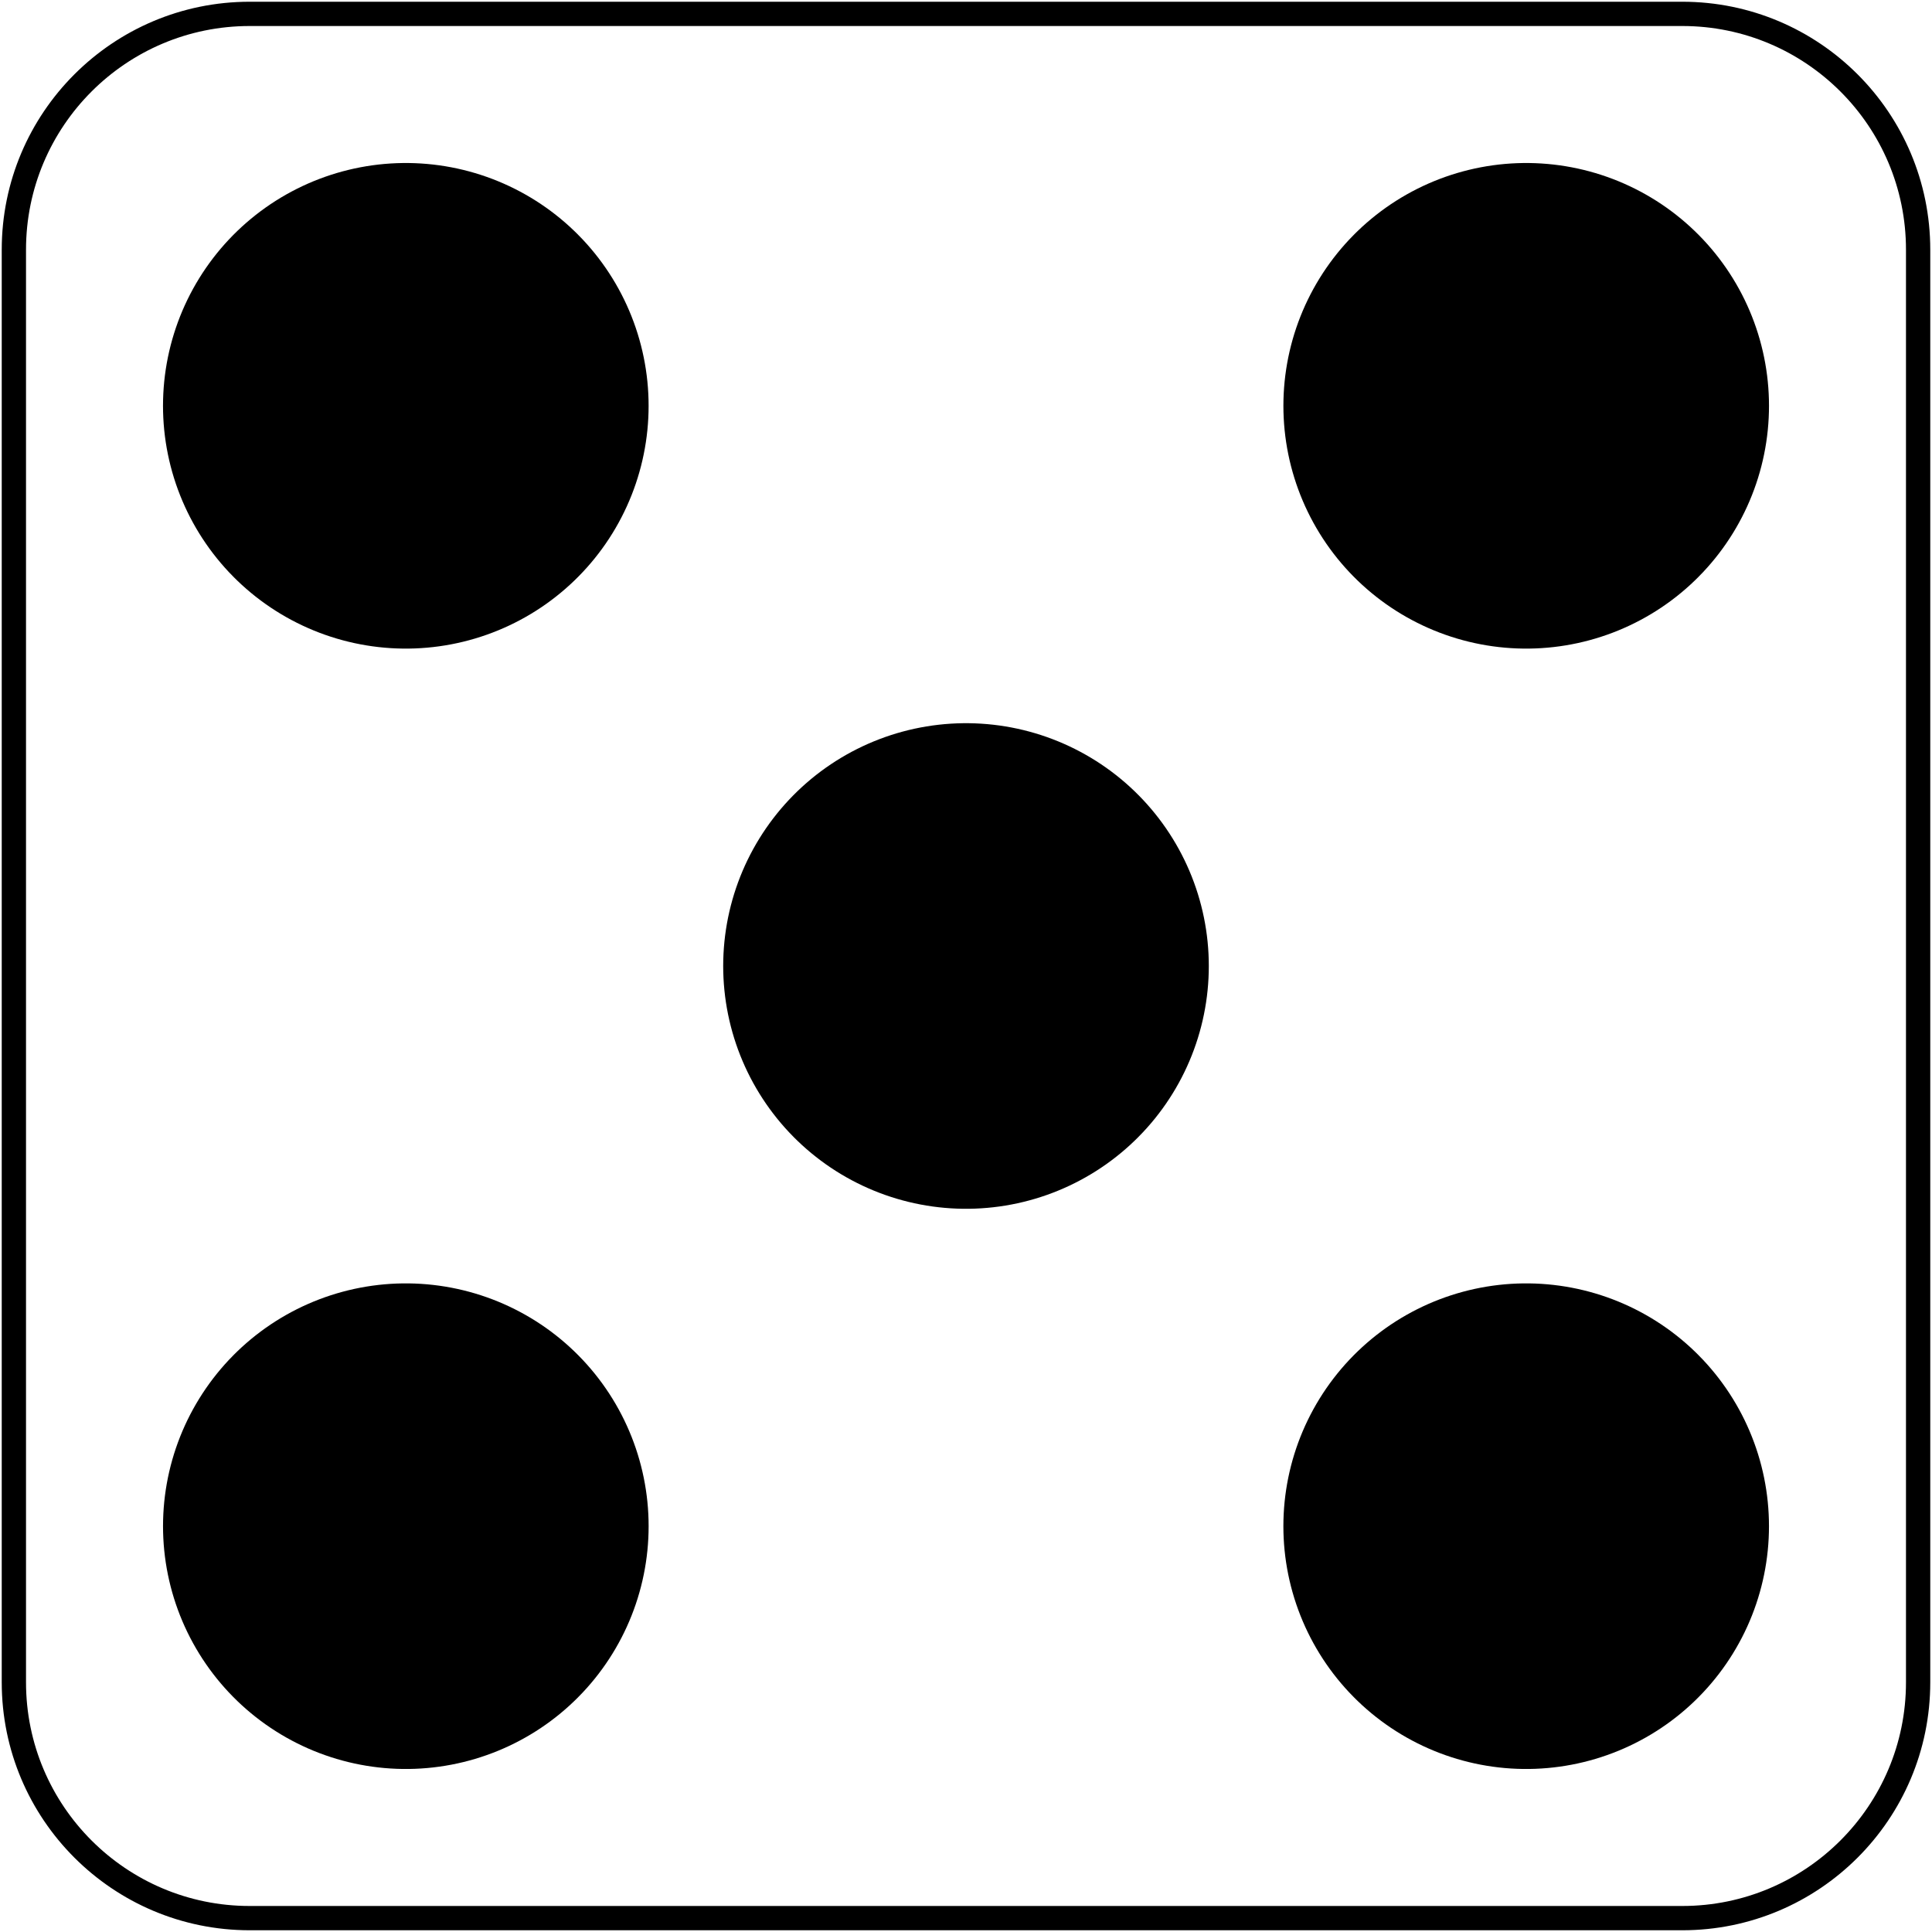
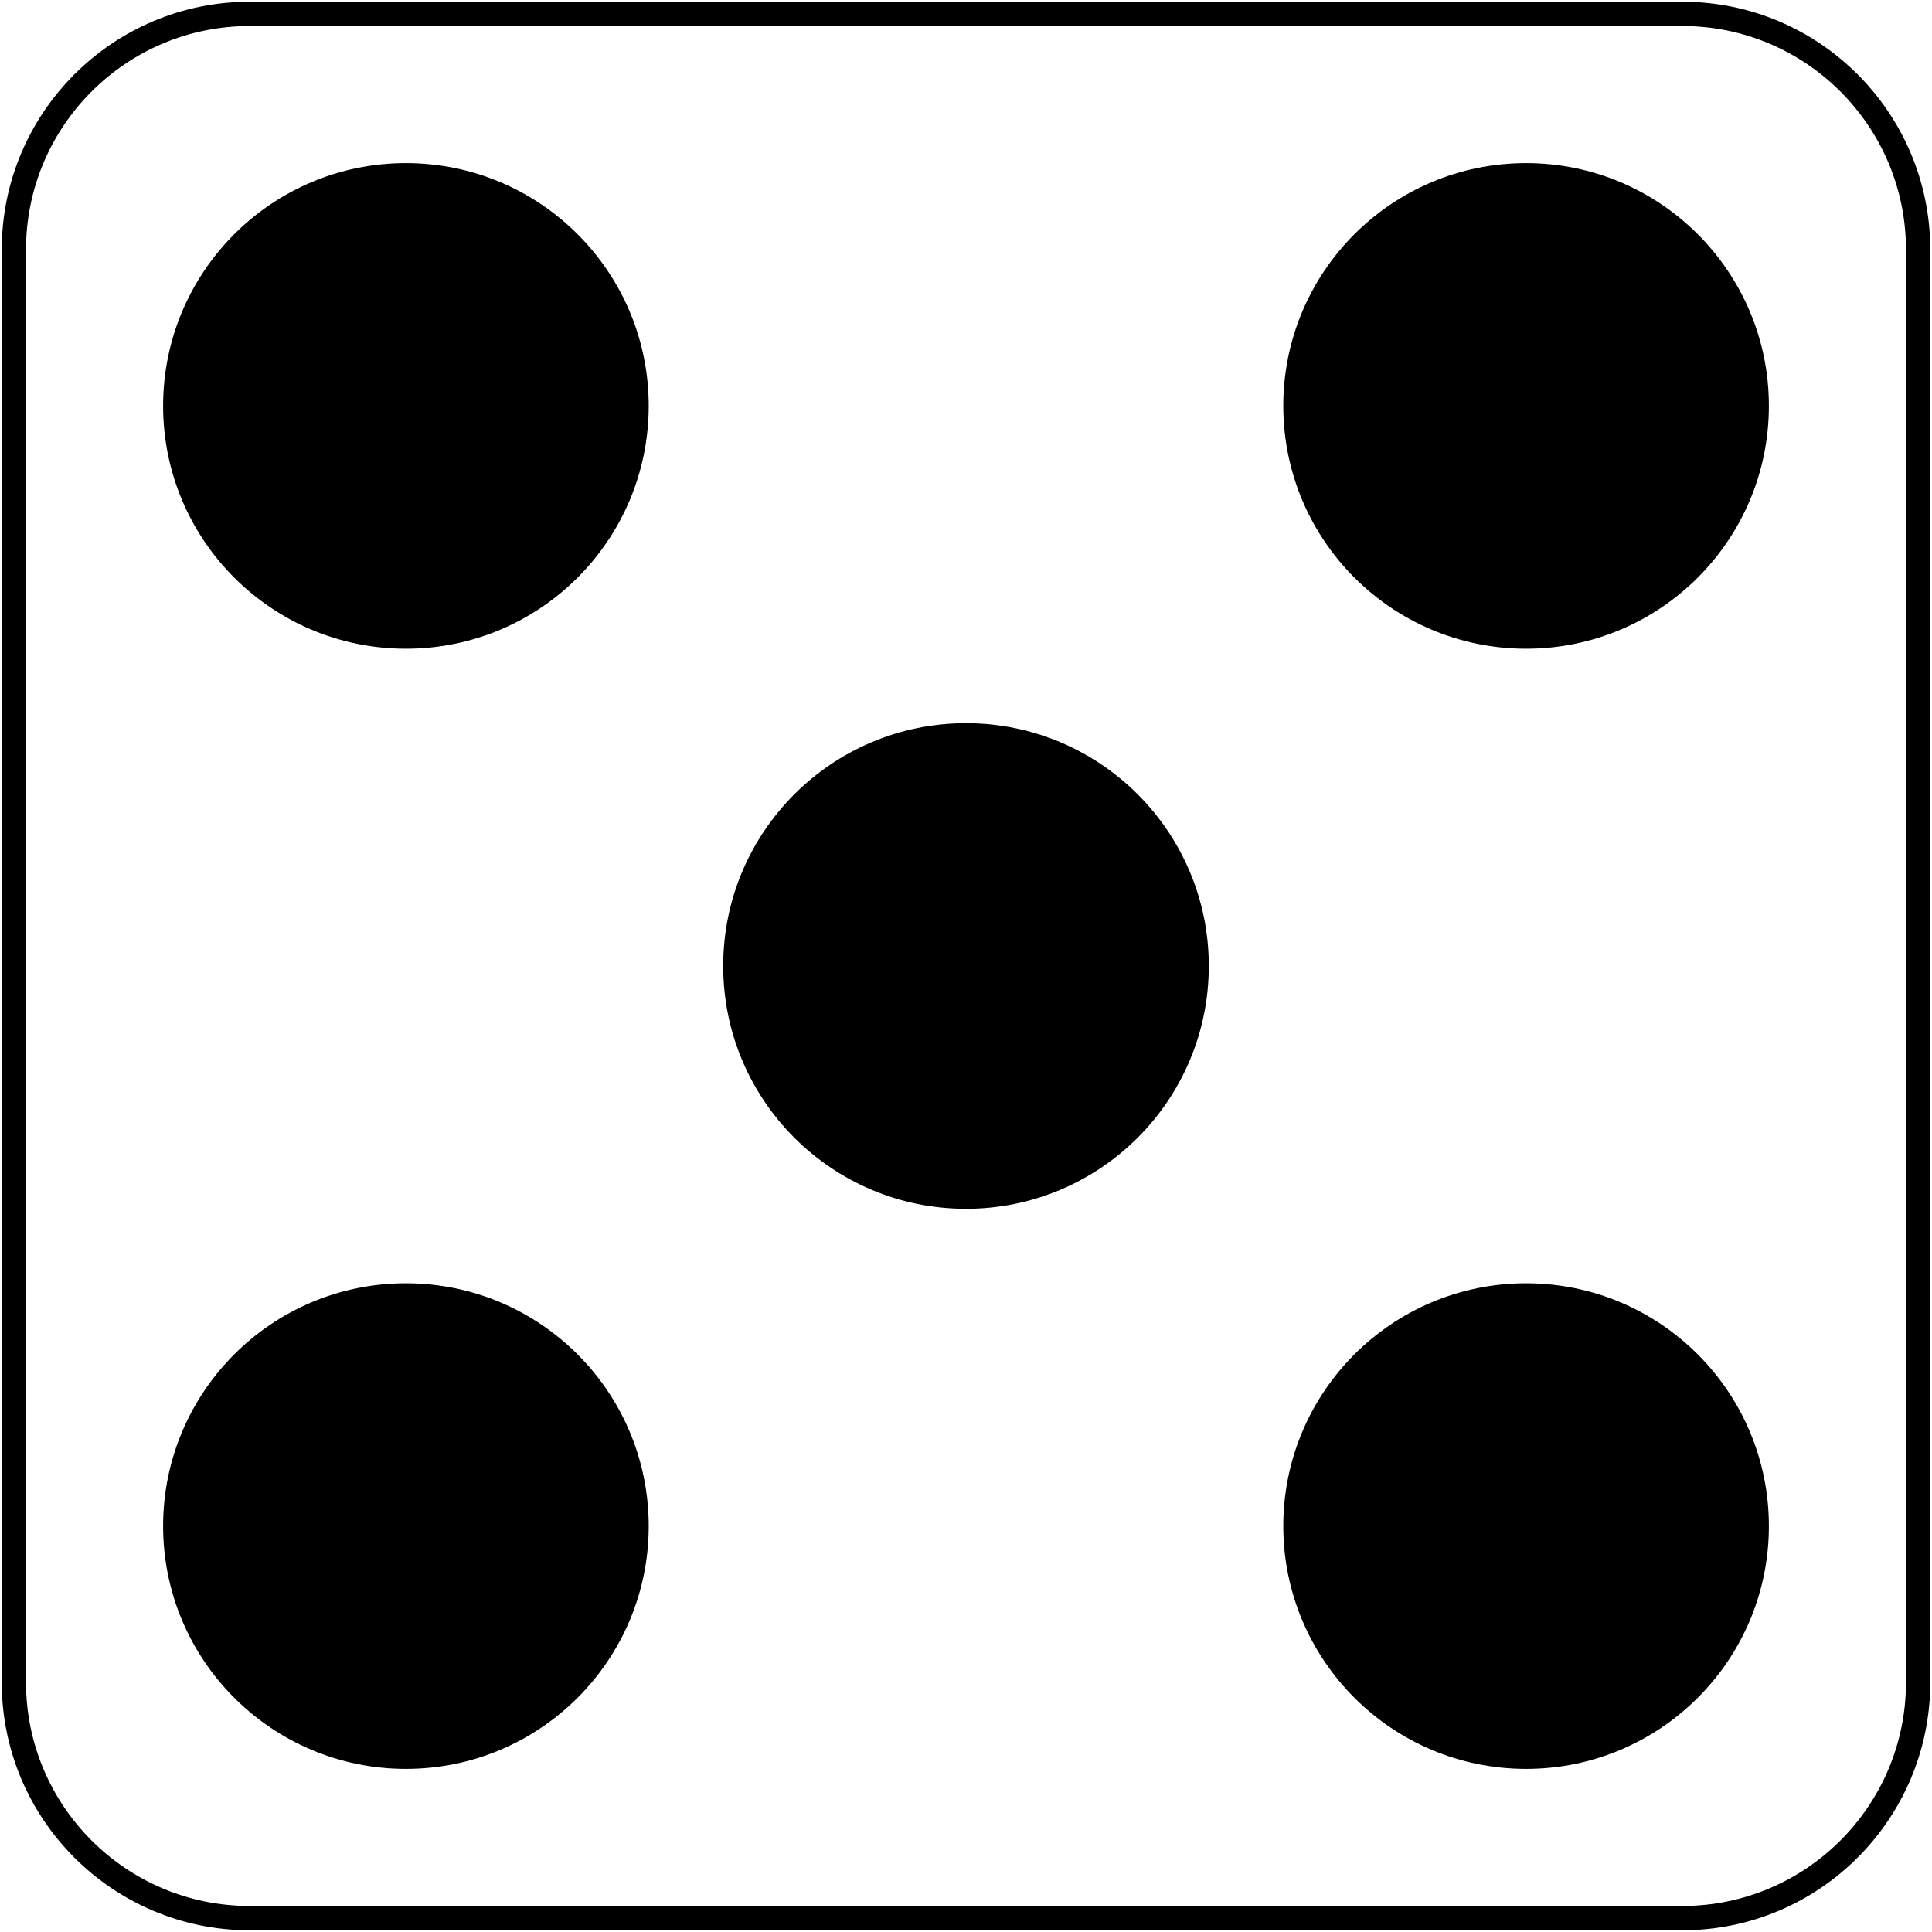
- <svg xmlns="http://www.w3.org/2000/svg" width="557" height="557">
-   <rect x="4" y="4" width="549" height="549" rx="68" fill="none" stroke="#000" stroke-width="7" />
-   <g stroke-dasharray="0,228.4" stroke-linecap="round">
-     <path stroke="#000" stroke-width="140" d="m440,440-325-325m2,325 325-325" />
+ <svg xmlns="http://www.w3.org/2000/svg" width="557" height="557" id="svg2" version="1.1">
+   <defs id="defs16" />
+   <rect x="4" y="4" width="549" height="549" rx="68" fill="none" stroke="#000" stroke-width="7" id="rect4" />
+   <g id="g6">
+     <circle cx="439.975" cy="439.974" r="70" id="circle8" />
+     <circle cx="117.026" cy="117.026" r="70" id="circle10" />
+     <circle cx="278.5" cy="278.5" r="70" id="circle12" transform="translate(161.4746,-161.4736)" />
+     <circle cx="278.5" cy="278.5" r="70" id="circle12-6" transform="translate(-161.4741,161.4736)" />
+     <circle cx="278.5" cy="278.5" r="70" id="circle12-4" transform="translate(2.4898086e-4,1.255898e-6)" />
  </g>
+   <g transform="translate(191.1737,139.25)" style="stroke-linecap:round;stroke-dasharray:0, 323" id="g6-9" />
</svg>
